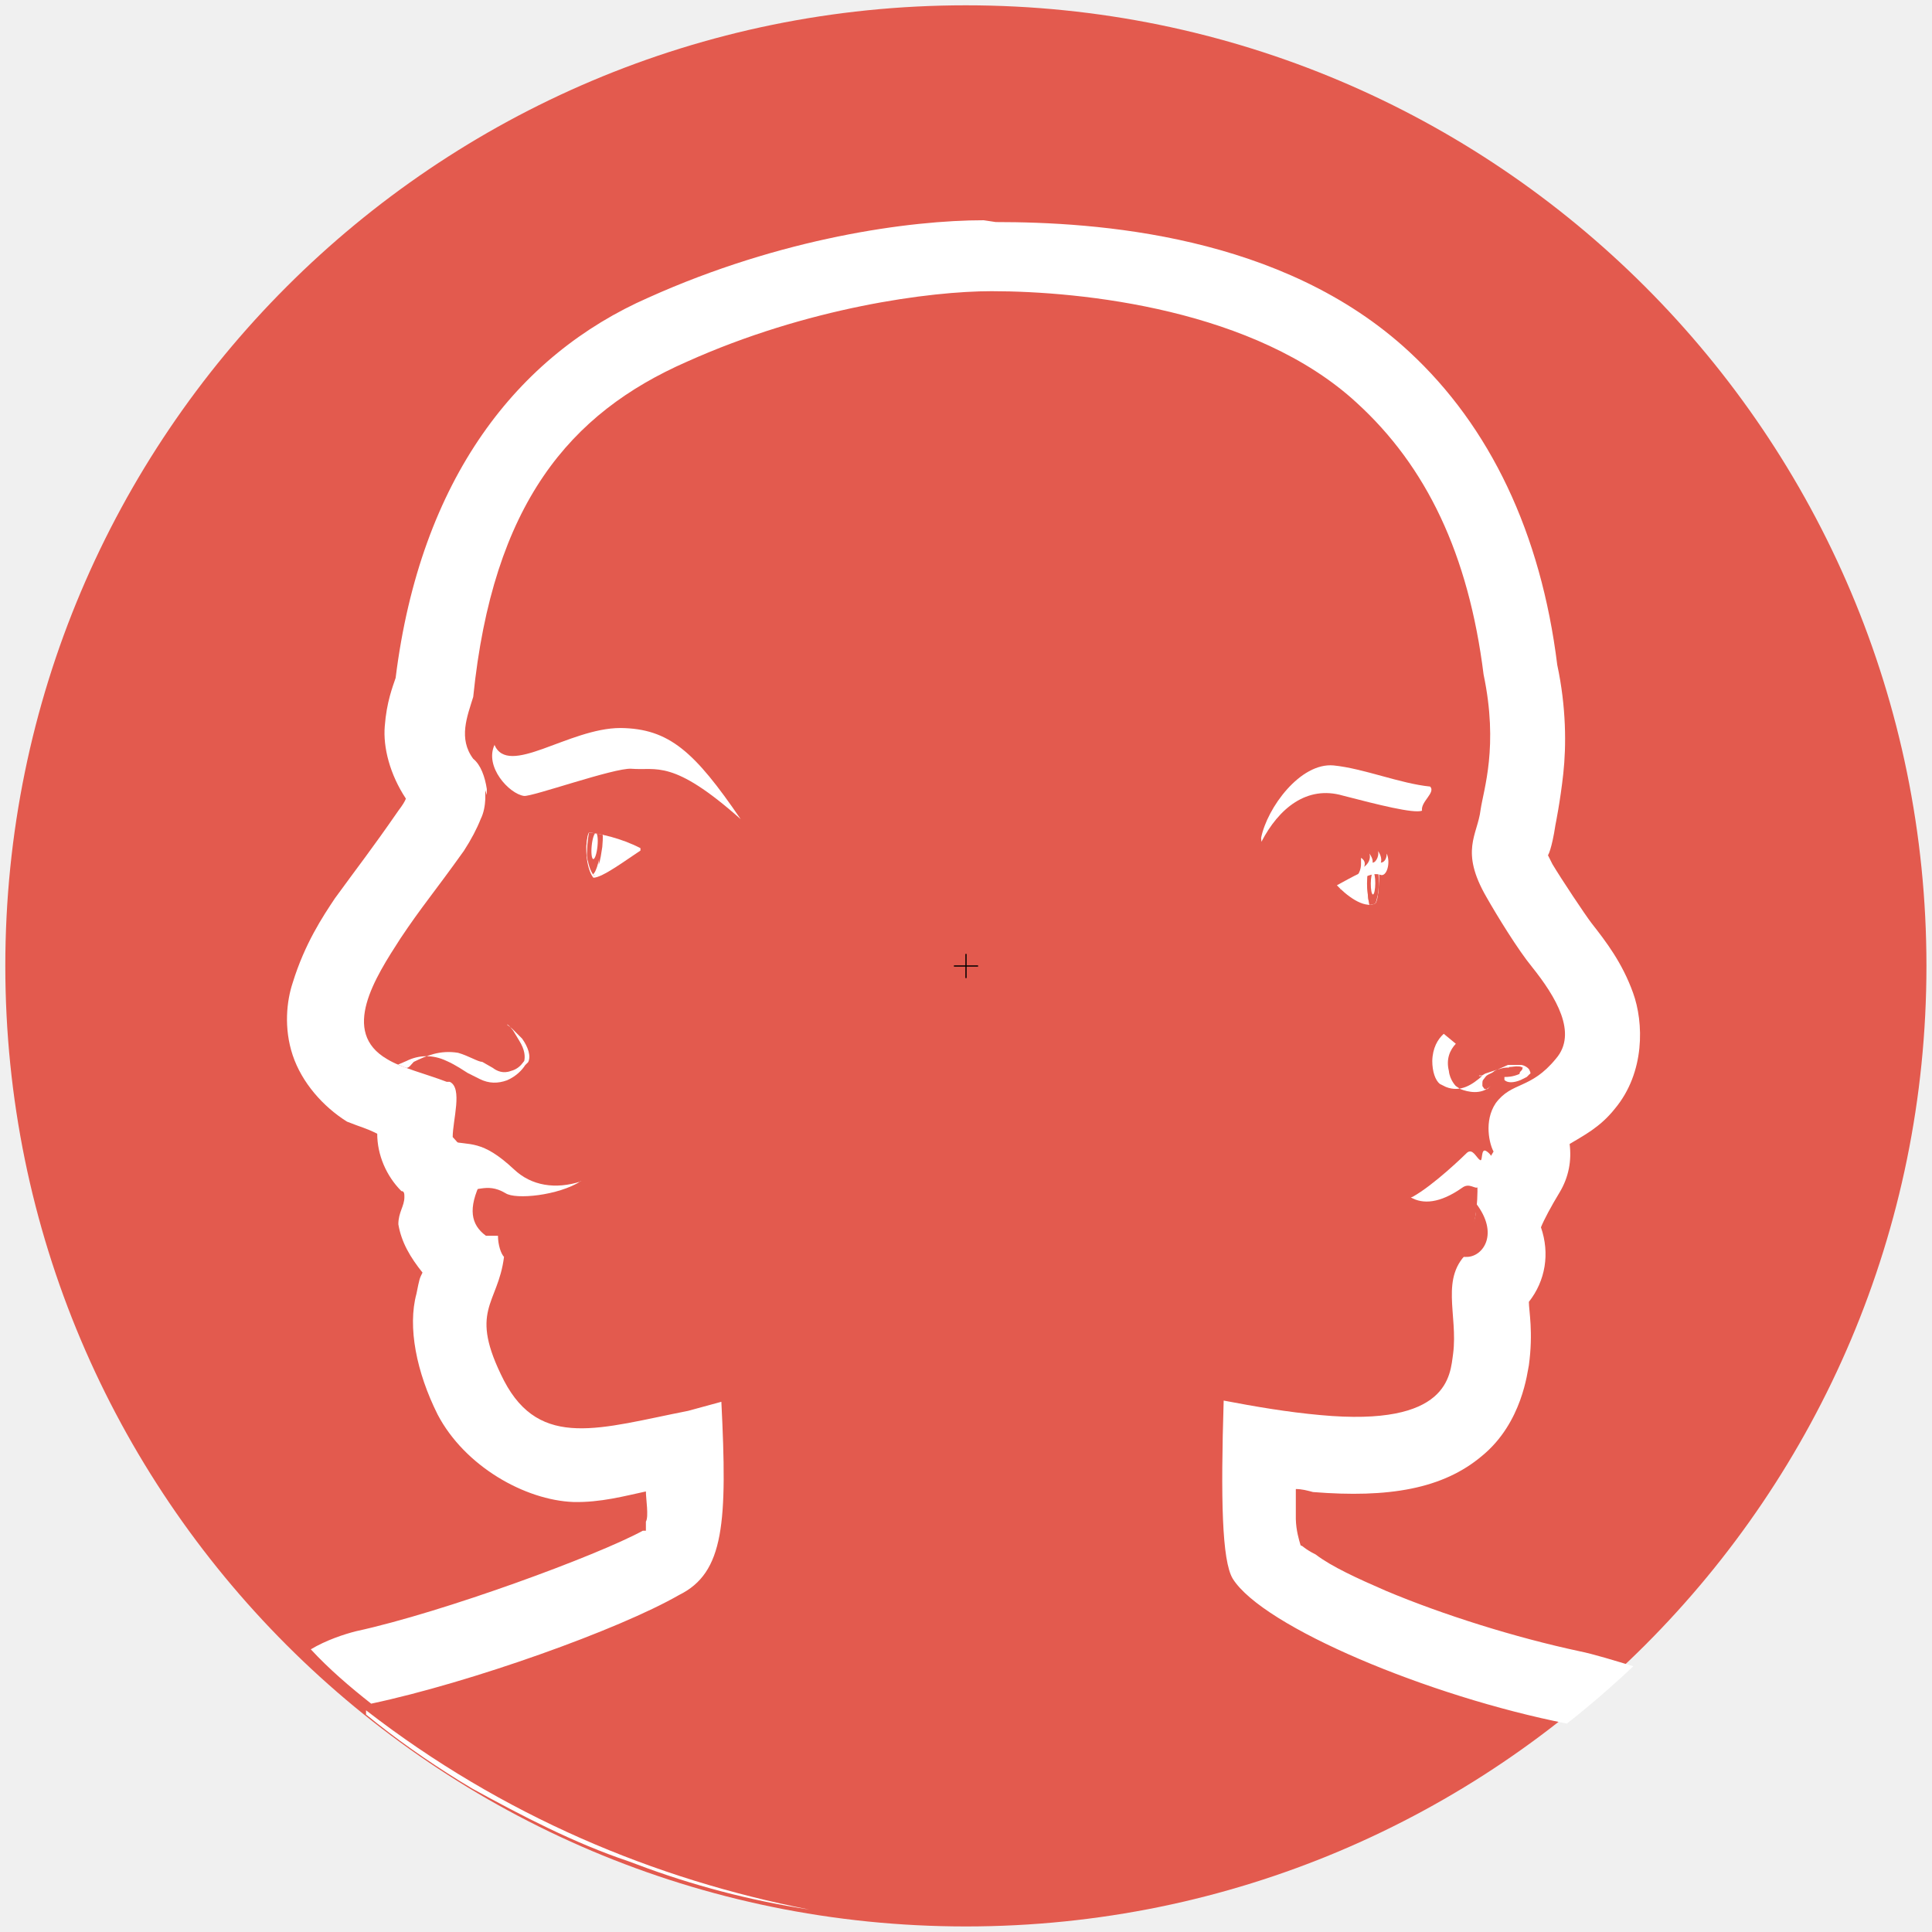
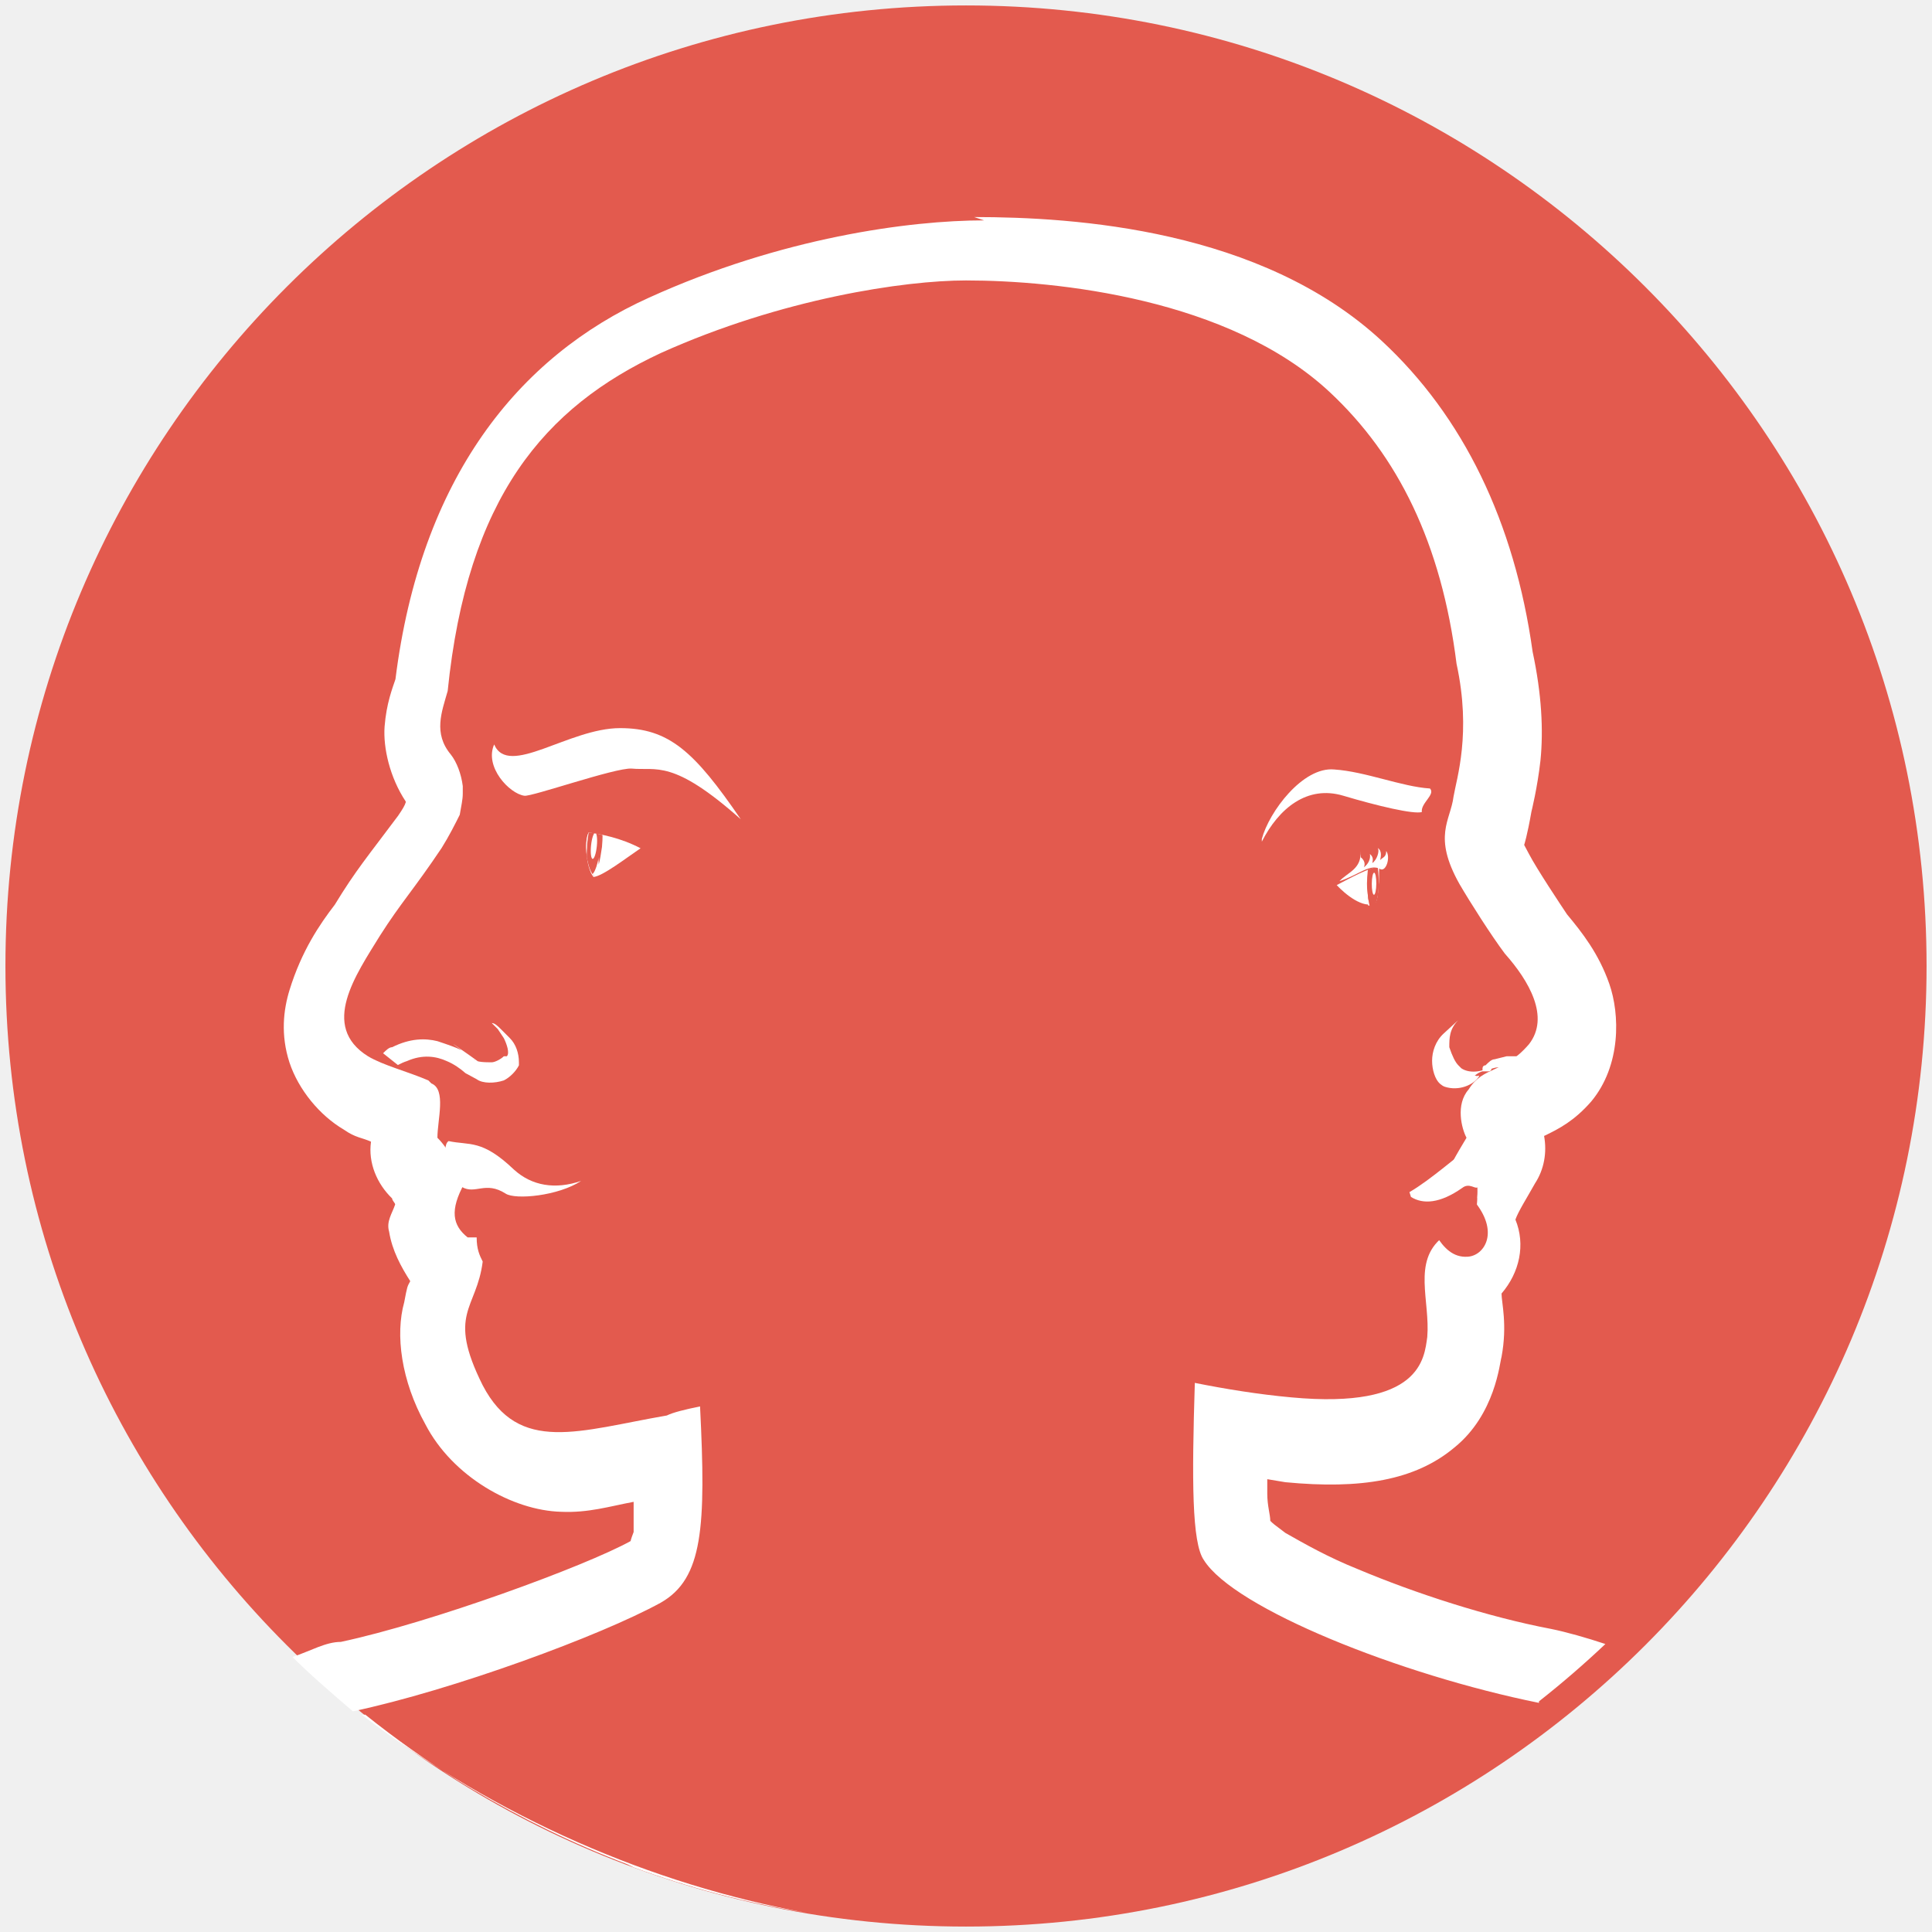
<svg xmlns="http://www.w3.org/2000/svg" viewBox="0 0 64 64">
  <defs>
    <clipPath id="b">
-       <path fill="#f9f9f9" stroke="#de8787" stroke-width=".02" d="M-48.26 127.53c.94-.32 1.8-.35 2.33-.34.15.4-.12 1.5-.48 1.8-.4-.1-1.4-1.1-1.9-1.6z" />
+       <path fill="#f9f9f9" stroke="#de8787" stroke-width=".02" d="M-48.26 127.53c.93-.32 1.8-.35 2.33-.34.15.4-.12 1.5-.48 1.8-.4-.1-1.4-1.1-1.9-1.6z" />
    </clipPath>
    <clipPath id="a">
-       <path fill="#f2f2f2" stroke="#de8787" stroke-width=".01" d="M-89.04 141.44c.7-.28 1.47-.63 1.9-.62-.03.46-.13 1.34-.3 1.56-.53.2-1.28-.5-1.6-.94z" />
+       <path fill="#f2f2f2" stroke="#de8787" stroke-width=".01" d="M-89.04 141.44c.7-.3 1.47-.64 1.9-.63-.03.5-.13 1.4-.3 1.6-.53.2-1.28-.5-1.6-.9z" />
    </clipPath>
  </defs>
-   <g transform="translate(-225.714 -116.934)">
-     <circle cx="257.71" cy="148.93" r="31.82" fill="#e35a4e" fill-rule="evenodd" style="text-decoration-line:none;text-decoration-style:solid;text-decoration-color:#000000;isolation:auto;mix-blend-mode:normal" color="#000" overflow="visible" solid-color="#000000" />
-     <path fill="#fff" d="M258.3 124.23c-2.45 0-6.7.58-11.1 2.56-4.34 1.9-7.56 6-8.38 12.6-.1.3-.3.8-.36 1.6-.06.7.17 1.6.7 2.4-.04.1-.1.2-.25.4-.9 1.3-1.3 1.8-2.1 2.9-.4.6-1 1.5-1.4 2.8-.2.6-.3 1.5 0 2.4.3.9 1 1.7 1.8 2.2.5.2.6.2 1 .4 0 .7.3 1.4.8 1.9.1 0 .1.1.1.2 0 .3-.2.5-.2.9.1.6.4 1.1.8 1.6-.1.2-.1.2-.2.7-.3 1.1 0 2.6.7 4 .9 1.72 2.9 2.84 4.5 2.9.9.02 1.7-.2 2.4-.35 0 .24.1.84 0 1v.3h-.1c-1.5.82-6.6 2.7-9.5 3.33-.4.1-1 .3-1.5.6.6.65 1.3 1.25 2 1.8 3.3-.7 8.2-2.45 10.2-3.6 1.5-.74 1.6-2.4 1.4-6.4l-1.1.3c-2.9.57-4.9 1.3-6.1-1-1.2-2.35-.2-2.5 0-4.1-.1-.1-.2-.4-.2-.7h-.4c-.5-.37-.6-.9-.16-1.8-.24-.6-.5-1-.94-1.47 0-.56.34-1.63-.1-1.83h-.1c-.68-.26-1.5-.46-1.97-.75-1.56-.9-.4-2.7.44-4 .7-1.05 1.1-1.5 2.1-2.9.24-.37.43-.73.56-1.06.1-.2.14-.44.15-.65v-.3l.05.16v-.2c-.06-.4-.2-.8-.45-1-.5-.67-.2-1.4 0-2.05.65-6.4 3.2-9.4 7.07-11.1 4-1.8 8.06-2.34 10.1-2.34 3 0 8.74.6 12.1 3.7 2.3 2.1 3.7 5 4.2 9 .5 2.38 0 3.8-.1 4.48-.1.84-.7 1.35.2 2.9.34.6 1.04 1.74 1.5 2.3.8 1 1.52 2.2.8 3.04-.85 1.04-1.46.75-2 1.48-.4.6-.2 1.37-.07 1.6-.6 1-1.55 2.56-.8 3.3-1 .86-.37 2.1-.54 3.4-.1.7-.12 2.43-4.4 2.03-1.1-.1-2.15-.28-3.2-.48-.1 3.25-.06 5.3.3 5.9 1 1.6 6.5 3.9 11.07 4.8a31.82 31.82 0 0 0 2.2-1.9c-.6-.18-1.3-.4-1.8-.5-2.1-.45-4.5-1.2-6.4-2-.92-.4-1.8-.8-2.32-1.2-.4-.2-.43-.3-.5-.3-.06-.2-.15-.5-.16-.87v-1c.2 0 .38.05.57.1 2.5.2 4.3-.1 5.6-1.2 1.34-1.1 1.5-2.8 1.55-3 .15-1.1 0-1.8 0-2.1.55-.7.7-1.6.4-2.47.1-.25.34-.7.62-1.16.3-.5.4-1.05.33-1.6.44-.27 1-.54 1.5-1.17 1-1.2.96-2.85.6-3.84-.36-1-.9-1.7-1.37-2.3-.23-.3-1-1.46-1.3-1.96l-.15-.3c0 .03.13-.2.25-1 0 0 .16-.78.26-1.7s.1-2.2-.2-3.6c-.54-4.37-2.23-7.9-4.9-10.37-4.2-3.9-10.4-4.3-13.7-4.3zm-20.46 49.5c.98.8 2.02 1.53 3.1 2.2a31.82 31.82 0 0 0 .43.26c1.64.9 3.37 1.8 5.16 2.4a31.82 31.82 0 0 0 .27.1c1.85.7 3.76 1.2 5.72 1.5-5.12-1-10.16-3.1-14.68-6.6z" />
-     <g fill="none" stroke="#fff" stroke-width="3" transform="rotate(135 171.215 117.593) scale(.84343)" color="#000">
-       <circle cx="257.71" cy="148.93" r="13.96" style="text-decoration-line:none;text-decoration-style:solid;text-decoration-color:#000000;isolation:auto;mix-blend-mode:normal" overflow="visible" solid-color="#000000" stroke-linecap="round" stroke-linejoin="round" />
-       <path d="M267.5 138.97l8.4-8.4m-7.26-.07l3.65 3.68 3.5 3.57" style="text-decoration-line:none;text-decoration-style:solid;text-decoration-color:#000000;isolation:auto;mix-blend-mode:normal" overflow="visible" solid-color="#000000" />
-     </g>
-     <path fill="#fff" d="M267.5 144.82c.57-1.1 1.5-1.88 2.7-1.53 1.16.3 2.34.6 2.62.5-.05-.3.46-.6.27-.8-1-.1-2.2-.6-3.2-.7-1.1-.1-2.2 1.4-2.4 2.4zm2.5 1.44c.5-.27 1.06-.6 1.4-.6 0 .35 0 1.02-.12 1.2-.4.2-1-.3-1.28-.6z" />
-     <g transform="matrix(.75542 -.06526 .0648 .7608 328.097 32.835)" clip-path="url(#a)">
-       <circle cx="460.99" cy="434.08" r="9.55" fill="#e35a4e" stroke="#fff" stroke-width="1.34" transform="matrix(.02756 .00262 -.01276 .13443 -94.623 81.947)" />
-       <path fill="#e35a4e" d="M-87.34 140.22c-.15-.02-.3.54-.38 1.25-.03.28 0 .53 0 .75.06-.34.17-.6.25-.6.1 0 .16.37.16.66l.1-.75c0-.7 0-1.3-.2-1.3z" />
-       <circle cx="460.99" cy="434.08" r="9.55" fill="#fff" transform="matrix(.01025 .00097 -.00475 .05 -90.123 119.353)" />
-     </g>
-     <path fill="#fff" d="M270.8 145.35c.16.1.13.24.1.3.14-.1.23-.26.18-.44.14.2.1.3.1.3.14 0 .24-.3.17-.4.16.2.12.4.1.4.1 0 .2-.1.2-.3.14.3 0 .8-.22.7-.32-.1-.72.2-1.35.5.3-.2.74-.4.72-.9z" color="#000" overflow="visible" />
-     <path fill="#e35a4e" fill-rule="evenodd" d="M272.84 156.56c.83-1.43 1.24-1.15 1.8-.6.05.44 0 1.6-.26 1.8-.5.57-.6-.2-1.54-1.2z" />
-     <path fill="#e35a4e" fill-rule="evenodd" d="M273.03 156.63c-.52-.12-.1.17-.4.1.45.5.74 1.9 1.7 1.84.53-.03 1.04-.78.28-1.77 0 .26 0 .45-.1.65-.4.1-.7-.67-1.4-.82z" />
-     <path fill="#fff" fill-rule="evenodd" d="M272.45 156.6c.4.23.96.2 1.7-.32.24-.18.43.06.52-.02v.37c.6-.4.73-1.3.27-1.57-.18-.1-.1.38-.2.3-.12-.07-.24-.4-.43-.24-.1.1-1.1 1.07-1.8 1.46z" />
-     <path fill="#fff" d="M246.93 145.03c-.66-.34-1.32-.47-1.7-.52-.17.4-.1 1.2.14 1.5.3 0 1.1-.6 1.56-.9z" />
-     <g transform="matrix(-.75003 -.11172 -.11093 .75538 224.882 43.306)" clip-path="url(#b)">
-       <circle cx="476.92" cy="401.69" r="9.8" fill="#e35a4e" stroke="#fff" stroke-width="2.43" transform="matrix(.0326 .0015 -.00674 .14572 -59.102 68.482)" />
-       <path fill="#e35a4e" d="M-46.2 126.3c-.16 0-.36.63-.4 1.42 0 .3 0 .55.04.78.05-.4.2-.78.3-.78.1 0 .2.43.2.87.05-.3.1-.6.12-.9.04-.8-.07-1.5-.25-1.5z" />
-       <circle cx="476.92" cy="401.69" r="3.89" fill="#fff" transform="matrix(.0326 .0015 -.00674 .14572 -59.102 68.482)" />
-     </g>
-     <path fill="#fff" d="M242.1 141.6c-.35.73.48 1.63.97 1.7.25.04 3-.94 3.56-.9.83.07 1.36-.34 3.62 1.67-1.53-2.24-2.37-3-3.98-3.02-1.72 0-3.72 1.65-4.18.55zm2.86 14.46c-.75.48-2.17.62-2.5.4-.67-.4-1 .05-1.44-.2-.47-.3-.7-1.36-.45-1.53.72.16 1.1-.06 2.17.94.58.55 1.38.67 2.22.4z" />
-     <path fill="#fff" d="M238.9 152.2l.28-.12c.4-.2.87-.22 1.33 0 .3.13.6.34.7.4l.4.2c.3.15.6.15.9.04.3-.13.5-.34.6-.5l.1-.1c.1-.2 0-.5-.2-.78l-.3-.3c-.1-.1-.2-.15-.2-.17.06.02.1.08.2.2l.2.33c.2.32.2.54.17.68l-.04.05c-.07.1-.2.23-.4.28-.26.1-.47 0-.6-.1l-.35-.2c-.14 0-.45-.2-.8-.3-.6-.1-1.06.1-1.47.3-.1.1-.15.2-.25.2z" color="#000" overflow="visible" />
-     <path fill="#fff" d="M273.54 151.18c-.2.18-.37.47-.38.9 0 .35.1.64.25.76l.2.1c.5.2.9-.1 1.2-.36h-.1v-.02h.1l.1-.06.3-.1c.2-.06.3-.1.4-.1.1 0 .1 0 .1-.02.1 0 .2-.03.3-.02.1 0 .1.03.16.04v-.04s0 .03-.02.05c0 .1-.1.1-.1.2-.23.1-.4.1-.5.1v.1c.1.1.3.1.54 0l.2-.1.1-.1s.05 0 0-.1c-.02-.1-.2-.2-.3-.2h-.42l-.45.2c-.1.1-.23.1-.3.2s-.1.1-.1.2v.1l.07.1h.1l.1-.1c-.3.3-.75.2-1 .1l-.15-.1s-.2-.2-.23-.5c-.1-.4.04-.7.23-.9z" />
+   <circle cx="32" cy="32" r="31.82" fill="#e35a4e" fill-rule="evenodd" style="text-decoration-color:#000000;isolation:auto;mix-blend-mode:normal;text-decoration-line:none;text-decoration-style:solid" color="#000" solid-color="#000000" />
+   <path fill="#fff" d="M32.6 7.3c-2.47 0-6.72.57-11.1 2.56-4.35 1.96-7.57 6-8.4 12.64-.1.3-.3.8-.36 1.57-.05.7.17 1.68.7 2.48v.03c-.03.1-.1.22-.25.44-1 1.34-1.4 1.8-2.1 2.95-.5.65-1.1 1.53-1.5 2.83-.2.65-.3 1.48 0 2.4.3.9 1 1.75 1.8 2.22.4.28.6.26.9.4-.1.7.2 1.4.7 1.88 0 .07.1.15.1.2-.1.3-.3.56-.2.9.1.63.4 1.17.7 1.64-.1.18-.1.17-.2.7-.3 1.07-.1 2.6.7 4.04.9 1.74 2.9 2.86 4.5 2.9.9.04 1.6-.18 2.4-.33v1c-.1.26-.1.3-.1.3-1.5.83-6.6 2.7-9.6 3.34-.5 0-1 .3-1.6.5.6.6 1.3 1.2 2 1.8 3.3-.7 8.2-2.5 10.2-3.6 1.4-.8 1.5-2.5 1.3-6.5-.5.1-.9.2-1.1.3-2.9.5-4.9 1.3-6.1-1-1.2-2.4-.2-2.5 0-4.1-.1-.2-.2-.4-.2-.8h-.3c-.5-.4-.6-.9-.1-1.8-.3-.6-.5-1.1-.9-1.5 0-.6.3-1.6-.2-1.8l-.1-.1c-.7-.3-1.5-.5-2-.8-1.6-1-.4-2.7.4-4 .7-1.1 1.1-1.5 2.04-2.9.25-.4.45-.8.6-1.1.05-.3.1-.5.1-.7V26v.2-.16c-.05-.4-.2-.8-.4-1.05-.58-.7-.3-1.4-.1-2.1.65-6.4 3.2-9.4 7.07-11.2 4-1.8 8.06-2.4 10.1-2.4 3 0 8.73.6 12.05 3.7 2.25 2.1 3.7 5 4.2 9 .5 2.3 0 3.8-.1 4.4-.1.8-.7 1.3.2 2.9.35.6 1.05 1.7 1.5 2.3.8.9 1.5 2.1.8 3-.86 1-1.5.7-2 1.5-.44.5-.23 1.3-.07 1.6-.6 1-1.5 2.5-.8 3.3-1 .8-.4 2.1-.5 3.3-.1.7-.2 2.4-4.5 2-1.1-.1-2.2-.28-3.2-.48-.1 3.23-.1 5.3.3 5.87 1 1.6 6.5 3.8 11.1 4.73v-.05a31.82 31.82 0 0 0 2.2-1.9c-.6-.2-1.3-.4-1.8-.5-2.1-.4-4.5-1.18-6.4-1.98-1-.4-1.8-.86-2.4-1.2-.4-.3-.4-.3-.5-.4 0-.2-.1-.5-.1-.9V49l.6.1c2.5.24 4.3-.06 5.6-1.15 1.36-1.1 1.5-2.82 1.56-3 .2-1.07 0-1.8 0-2.1.6-.7.8-1.62.46-2.45.1-.28.37-.7.65-1.2.3-.46.4-1.02.3-1.57.5-.24 1-.5 1.56-1.14 1-1.2.95-2.9.6-3.9s-.9-1.7-1.4-2.3c-.2-.3-1-1.5-1.26-2l-.16-.3s.1-.3.24-1.1c0 0 .2-.8.3-1.7.1-1 .04-2.2-.26-3.6-.6-4.3-2.3-7.8-5-10.3-4-3.7-10.16-4.1-13.5-4.1zM12.1 56.8c1 .8 2.03 1.53 3.1 2.2a31.82 31.82 0 0 0 .43.26c1.65.98 3.37 1.82 5.16 2.5a31.82 31.82 0 0 0 .2.1c1.8.66 3.7 1.17 5.7 1.5-5.1-.94-10.2-3.13-14.7-6.55z" />
+   <path fill="#fff" d="M41.8 27.88c.56-1.1 1.5-1.88 2.7-1.52 1.14.34 2.33.62 2.6.54-.04-.3.46-.58.27-.78-.94-.06-2.13-.56-3.17-.63-1.04-.1-2.16 1.4-2.4 2.3zm2.48 1.44c.5-.26 1.07-.58 1.4-.6 0 .36 0 1.03-.12 1.2-.4.2-1-.3-1.28-.6z" />
+   <g clip-path="url(#a)" transform="matrix(.7554 -.0653 .0648 .7608 102.38 -84.098)">
+     <circle cx="460.99" cy="434.08" r="9.55" fill="#e35a4e" stroke="#fff" stroke-width="1.34" transform="matrix(.0276 .0026 -.0128 .1344 -94.623 81.947)" />
+     <path fill="#e35a4e" d="M-87.34 140.22c-.15 0-.3.54-.38 1.25-.03.28 0 .53 0 .75.06-.34.17-.6.25-.6.1 0 .16.37.16.66l.1-.75c0-.7 0-1.3-.2-1.3z" />
+     <circle cx="460.99" cy="434.08" r="9.55" fill="#fff" transform="matrix(.0103 .001 -.0047 .05 -90.123 119.35)" />
  </g>
-   <path fill="none" stroke="#000" stroke-width=".04" d="M32 31.6v.8m.4-.4h-.8" style="text-decoration-line:none;text-decoration-style:solid;text-decoration-color:#000000;isolation:auto;mix-blend-mode:normal" overflow="visible" solid-color="#000000" color="#000" />
+   <path fill="#fff" d="M45.08 28.4c.16.13.13.27.1.33.14-.1.23-.27.2-.44.12.1.1.2.08.3.15-.1.25-.4.18-.5.15.1.1.3.08.4.1-.1.2-.1.2-.3.15.2 0 .7-.2.6-.33-.2-.72.2-1.35.4.28-.3.74-.4.7-1z" color="#000" />
+   <path fill="#e35a4e" fill-rule="evenodd" d="M47.13 39.63c.83-1.44 1.24-1.15 1.8-.62.04.5 0 1.7-.27 1.9-.5.6-.6-.2-1.53-1.2z" />
+   <path fill="#e35a4e" fill-rule="evenodd" d="M47.3 39.7c-.5-.12-.07.16-.4.1.47.5.75 1.9 1.72 1.83.53-.03 1.04-.77.28-1.76 0 .26-.06.45-.14.65-.44.1-.72-.68-1.45-.83z" />
+   <path fill="#fff" fill-rule="evenodd" d="M46.74 39.65c.4.25.96.22 1.7-.3.23-.18.43.05.5-.02.03.1 0 .28 0 .36.6-.4.75-1.3.28-1.6-.17-.1-.1.3-.2.3s-.24-.4-.43-.3c-.2.1-1.2 1-1.9 1.4z" />
+   <path fill="#fff" d="M21.22 28.1c-.67-.35-1.32-.47-1.72-.52-.15.32-.08 1.18.16 1.47.3-.02 1.1-.64 1.56-.95z" />
+   <g clip-path="url(#b)" transform="matrix(-.75 -.1117 -.111 .7554 -.832 -73.628)">
+     <circle cx="476.92" cy="401.69" r="9.8" fill="#e35a4e" stroke="#fff" stroke-width="2.43" transform="matrix(.0326 .0015 -.0067 .1457 -59.102 68.482)" />
+     <path fill="#e35a4e" d="M-46.2 126.3c-.17 0-.36.63-.4 1.42 0 .3 0 .55.03.78.06-.4.22-.78.32-.78s.2.43.18.87c.06-.3.1-.6.13-.9.04-.8-.07-1.5-.25-1.5z" />
+     <circle cx="476.92" cy="401.69" r="3.89" fill="#fff" transform="matrix(.0326 .0015 -.0067 .1457 -59.102 68.482)" />
+   </g>
+   <path fill="#fff" d="M16.37 24.66c-.33.74.5 1.63 1 1.7.24.04 3-.93 3.55-.9.83.08 1.36-.33 3.62 1.68-1.54-2.25-2.38-3.02-4-3.02-1.7 0-3.7 1.65-4.17.54zm2.88 14.46c-.76.5-2.18.63-2.5.42-.67-.43-1 .04-1.45-.22-.47-.28-.7-1.36-.44-1.52.7.15 1.1-.07 2.16.94.6.55 1.38.67 2.23.38z" />
+   <path fill="#fff" d="M13.18 35.28c.1-.05.2-.1.3-.13.52-.23.97-.16 1.32 0 .24.1.45.25.62.4l.37.2c.2.15.6.14.9.04.2-.1.4-.3.5-.5v-.1c0-.3-.1-.6-.3-.8l-.3-.3c-.1-.1-.2-.2-.3-.2l.2.2.2.3c.1.2.2.5.1.6h-.1c-.1.1-.3.2-.4.2-.2 0-.5 0-.6-.1 1.2.8-1.5-1.1-.4-.3-.2-.1-.5-.2-.8-.3-.4-.1-.9-.1-1.5.2-.1 0-.2.1-.3.2z" color="#000" />
+   <path fill="#fff" d="M47.82 34.24c-.27.25-.38.6-.38.9 0 .3.1.62.26.76.05.04.1.08.16.1.46.15.95-.05 1.14-.35l-.02-.02c-.04.02-.07.02-.1 0h-.05.02l.1-.07c.04-.03.13-.07.26-.1.2-.05.3-.1.4-.1h.1c.1-.04.3-.05.3-.04.1 0 .2.03.2.04v-.03.05c0 .04-.1.08-.1.12-.1.08-.3.13-.5.08.1.14.4.1.6.04l.3-.12.1-.08c0-.03.1-.08 0-.13 0-.2-.1-.2-.3-.3h-.4l-.4.1c-.1 0-.2.1-.3.2-.1 0-.1.1-.1.1v.1h.2c.1 0 .1-.1.1-.1v-.1c-.2.2-.7.3-1 .1l-.1-.1c-.1-.1-.2-.3-.3-.6 0-.3 0-.6.3-.9z" />
</svg>
